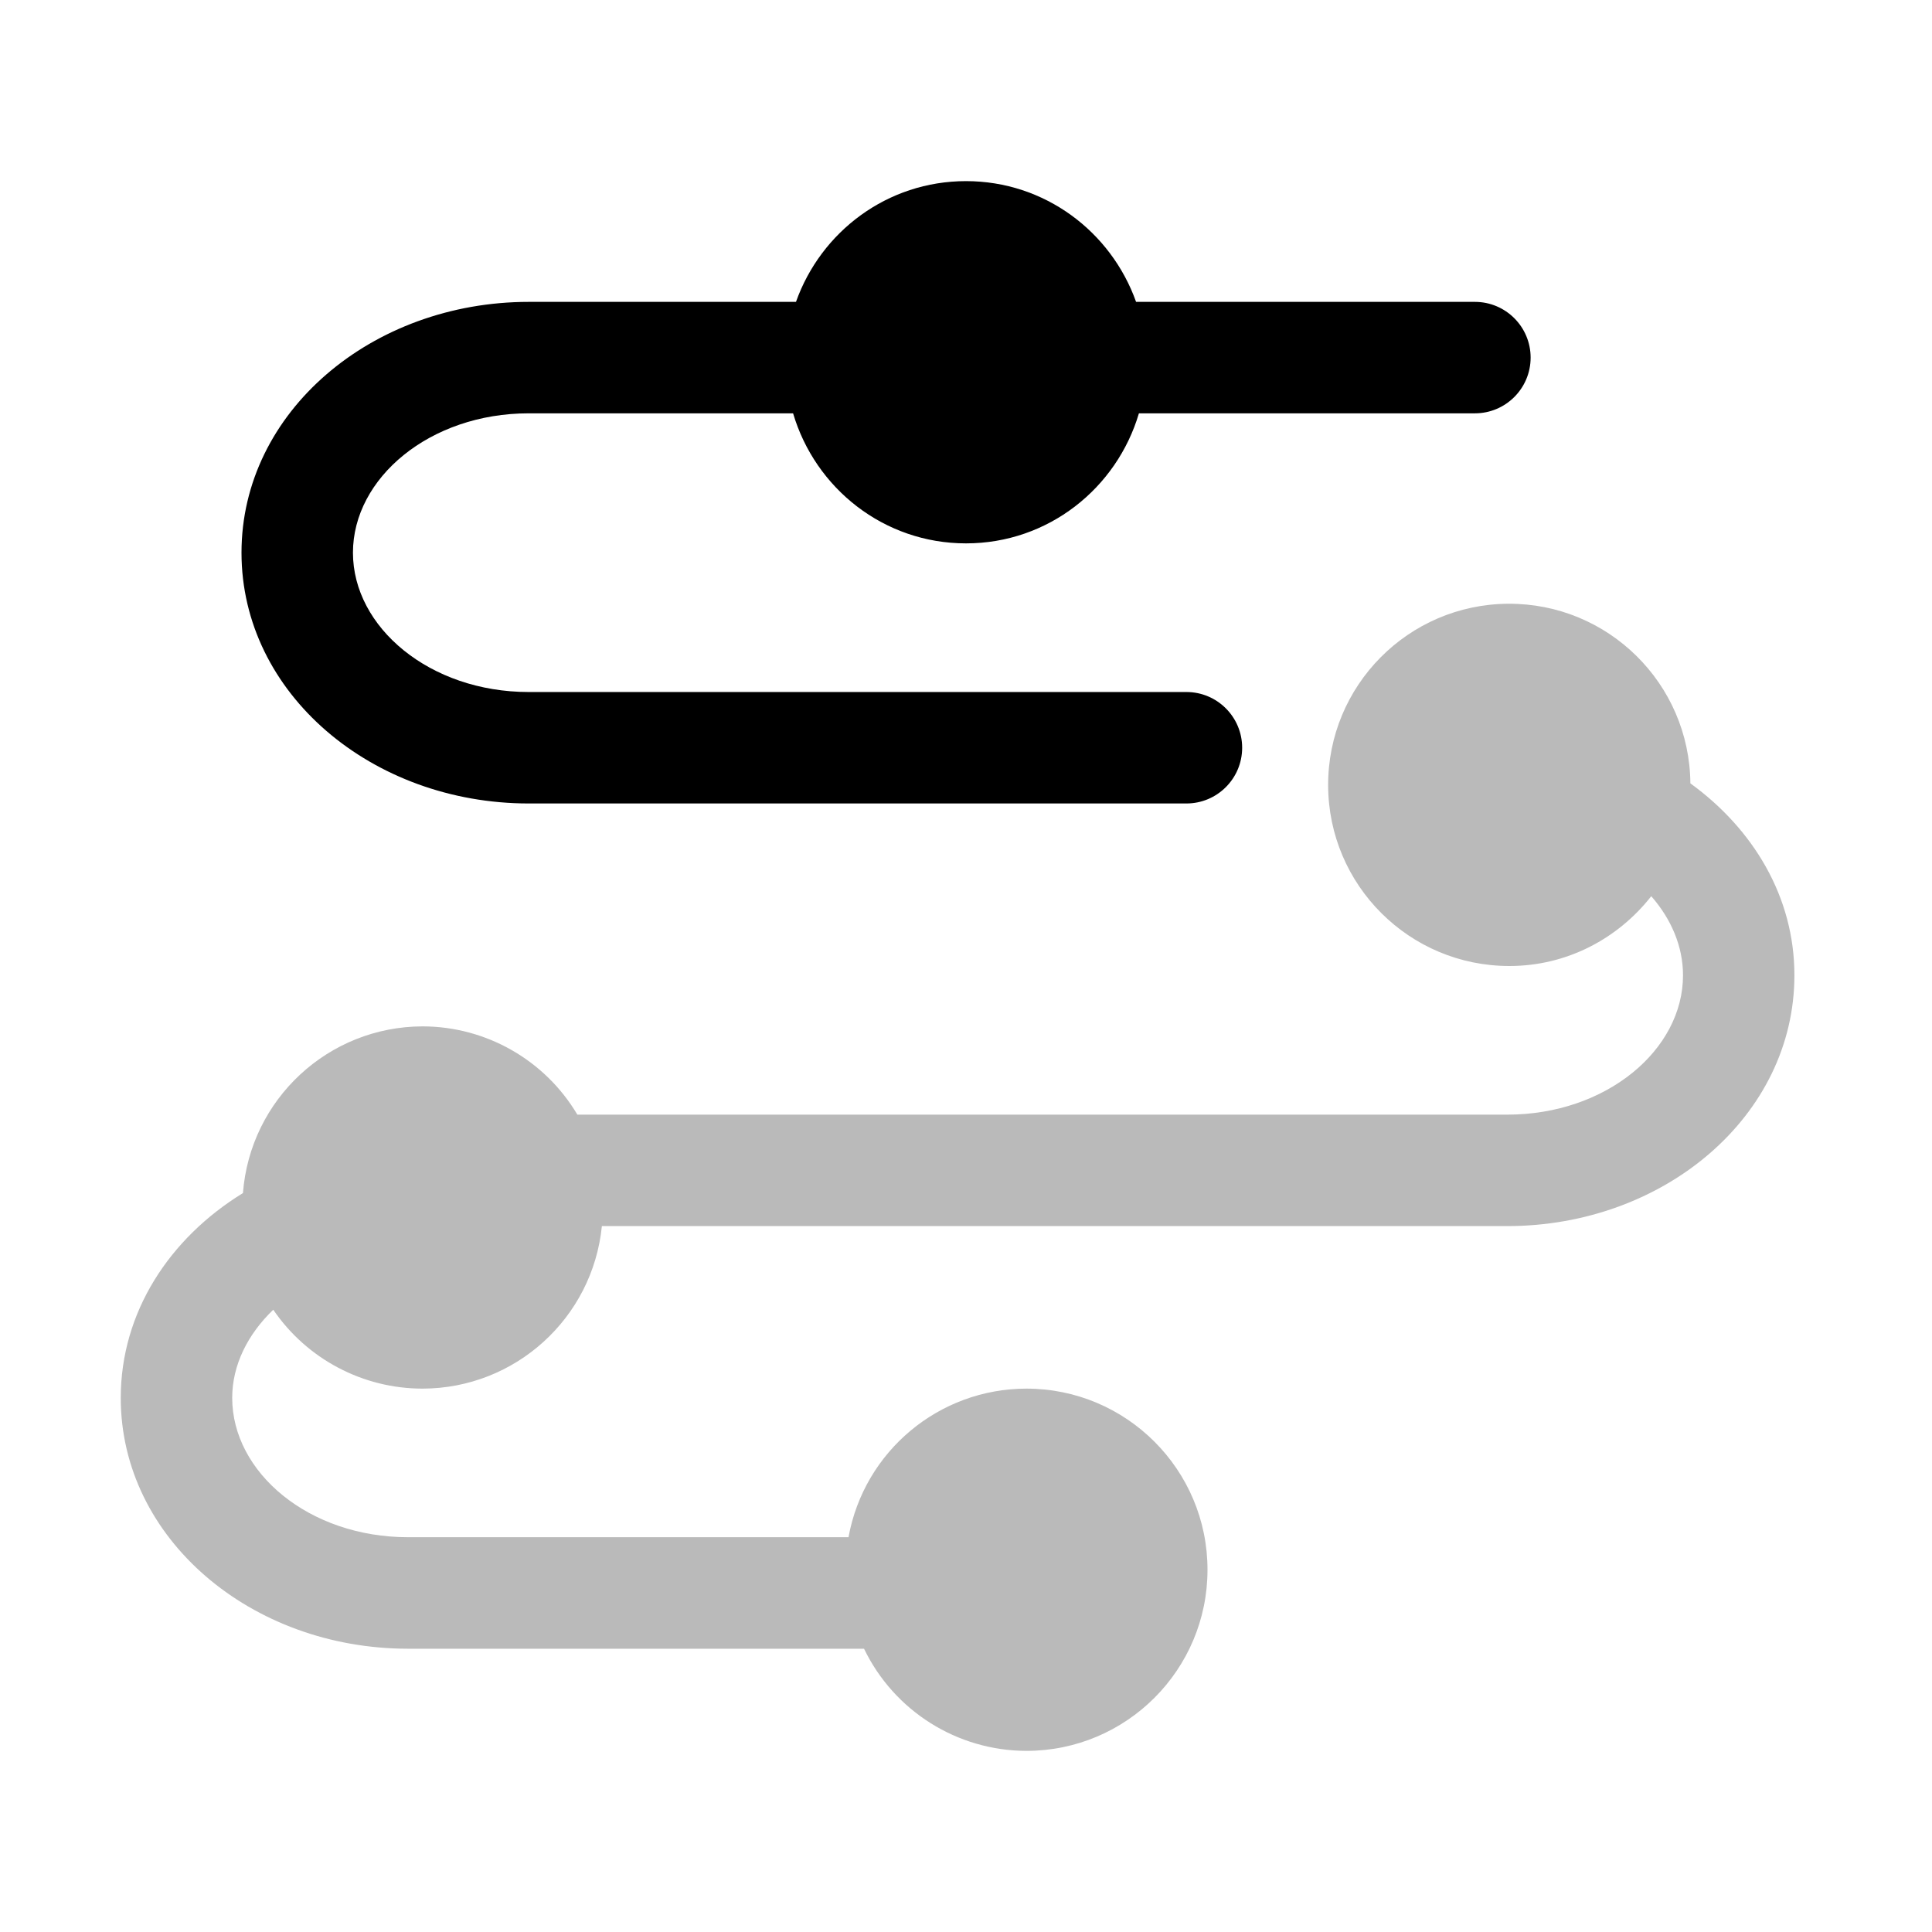
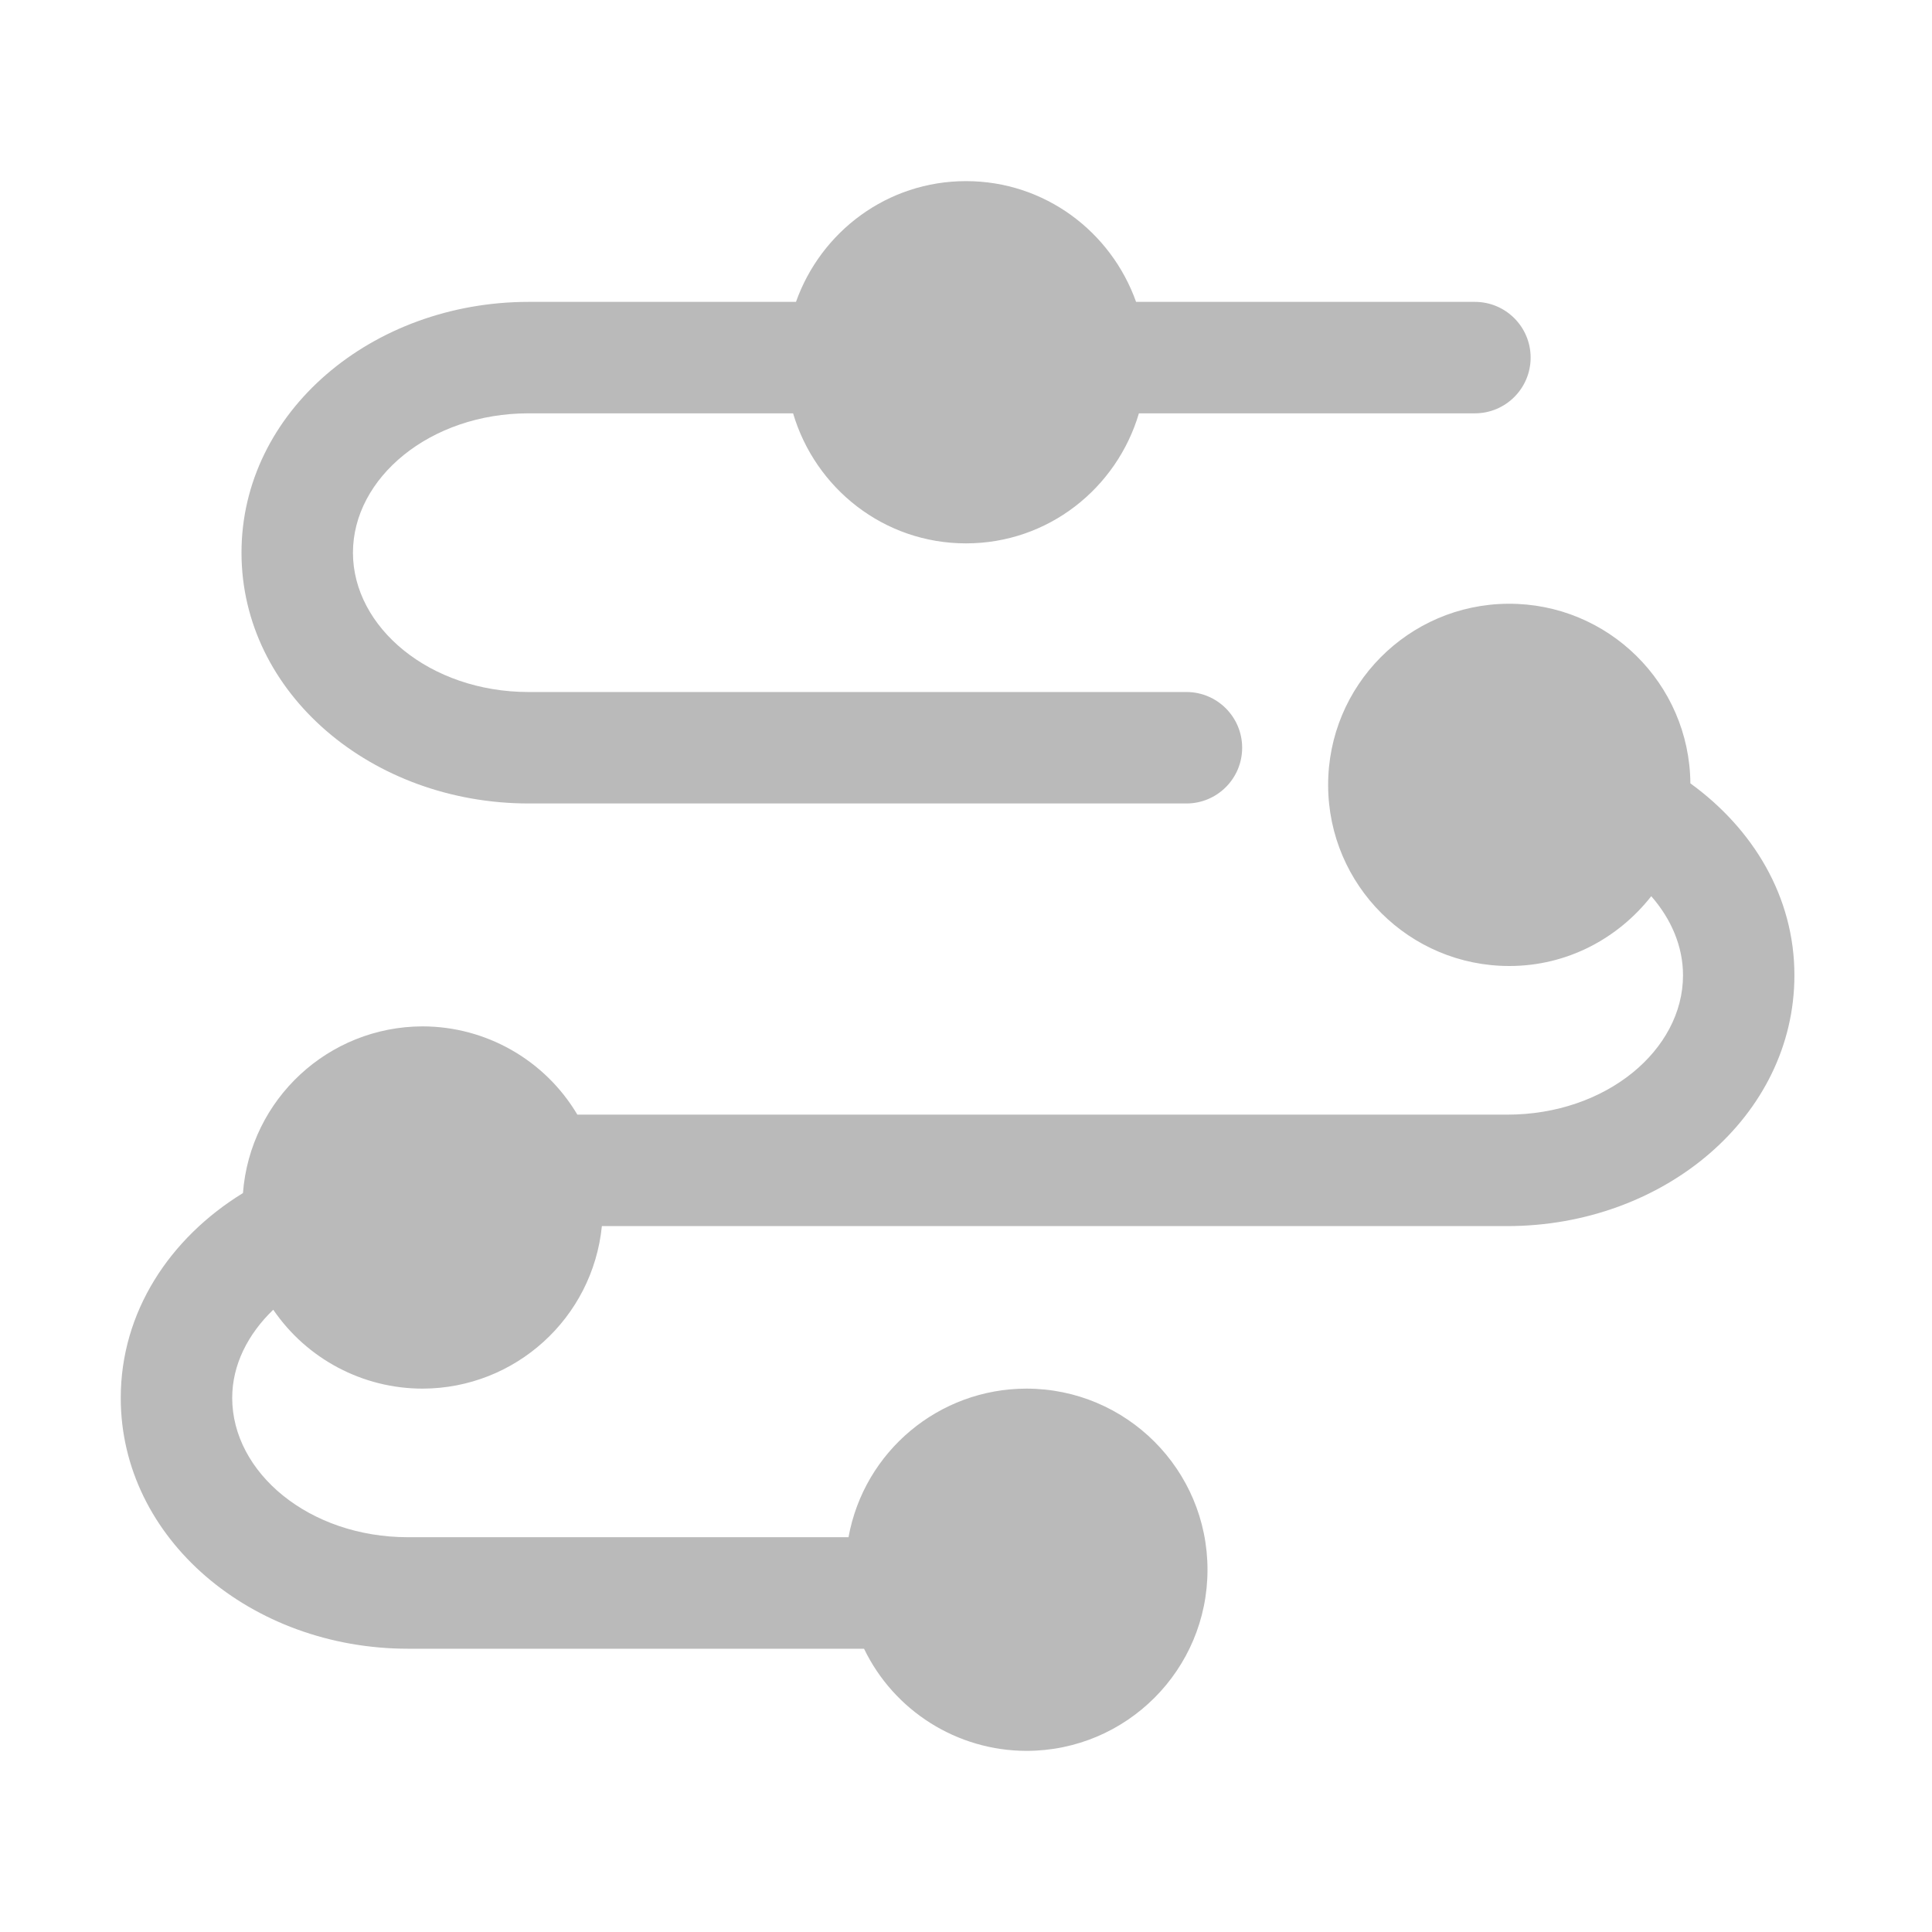
<svg xmlns="http://www.w3.org/2000/svg" t="1699413163777" class="icon" viewBox="0 0 1024 1024" version="1.1" p-id="11124" width="64" height="64">
-   <path d="M280.224 425.856h348.608a29.536 29.536 0 1 0 0-59.072H280.224c-52.448 0-93.152-34.304-93.152-73.856s40.704-73.856 93.152-73.856h140.128C432.096 258.816 468.448 288 512 288s79.904-29.184 91.648-68.928h178.08a29.536 29.536 0 1 0 0-59.072h-179.584C588.896 122.784 553.728 96 512 96s-76.896 26.784-90.112 64H280.224C197.184 160 128 218.272 128 292.928s69.184 132.928 152.224 132.928z" p-id="11125" />
+   <path d="M280.224 425.856h348.608a29.536 29.536 0 1 0 0-59.072H280.224c-52.448 0-93.152-34.304-93.152-73.856s40.704-73.856 93.152-73.856h140.128C432.096 258.816 468.448 288 512 288s79.904-29.184 91.648-68.928h178.08a29.536 29.536 0 1 0 0-59.072h-179.584C588.896 122.784 553.728 96 512 96s-76.896 26.784-90.112 64H280.224C197.184 160 128 218.272 128 292.928s69.184 132.928 152.224 132.928z" fill="#BABABA" p-id="11125" />
  <path d="M895.936 415.2A96 96 0 1 0 800 512c30.656 0 57.632-14.624 75.2-36.992 10.56 12.064 16.832 26.56 16.832 41.92 0 39.552-40.704 73.856-93.152 73.856H306.016A95.584 95.584 0 0 0 224 544a95.68 95.68 0 0 0-95.232 88.352C89.888 656.224 64 695.424 64 740.928c0 74.656 69.184 132.928 152.224 132.928h241.728A95.808 95.808 0 0 0 544 928a96 96 0 1 0 0-192 95.904 95.904 0 0 0-94.272 78.752H216.224c-52.448 0-93.152-34.304-93.152-73.856 0-17.504 8.32-33.792 21.76-46.72A95.808 95.808 0 0 0 224 736a95.68 95.68 0 0 0 95.008-86.144h479.84c83.072 0 152.224-58.272 152.224-132.928 0.032-41.536-21.824-77.568-55.136-101.728z" fill="#BABABA" p-id="11126" />
</svg>
